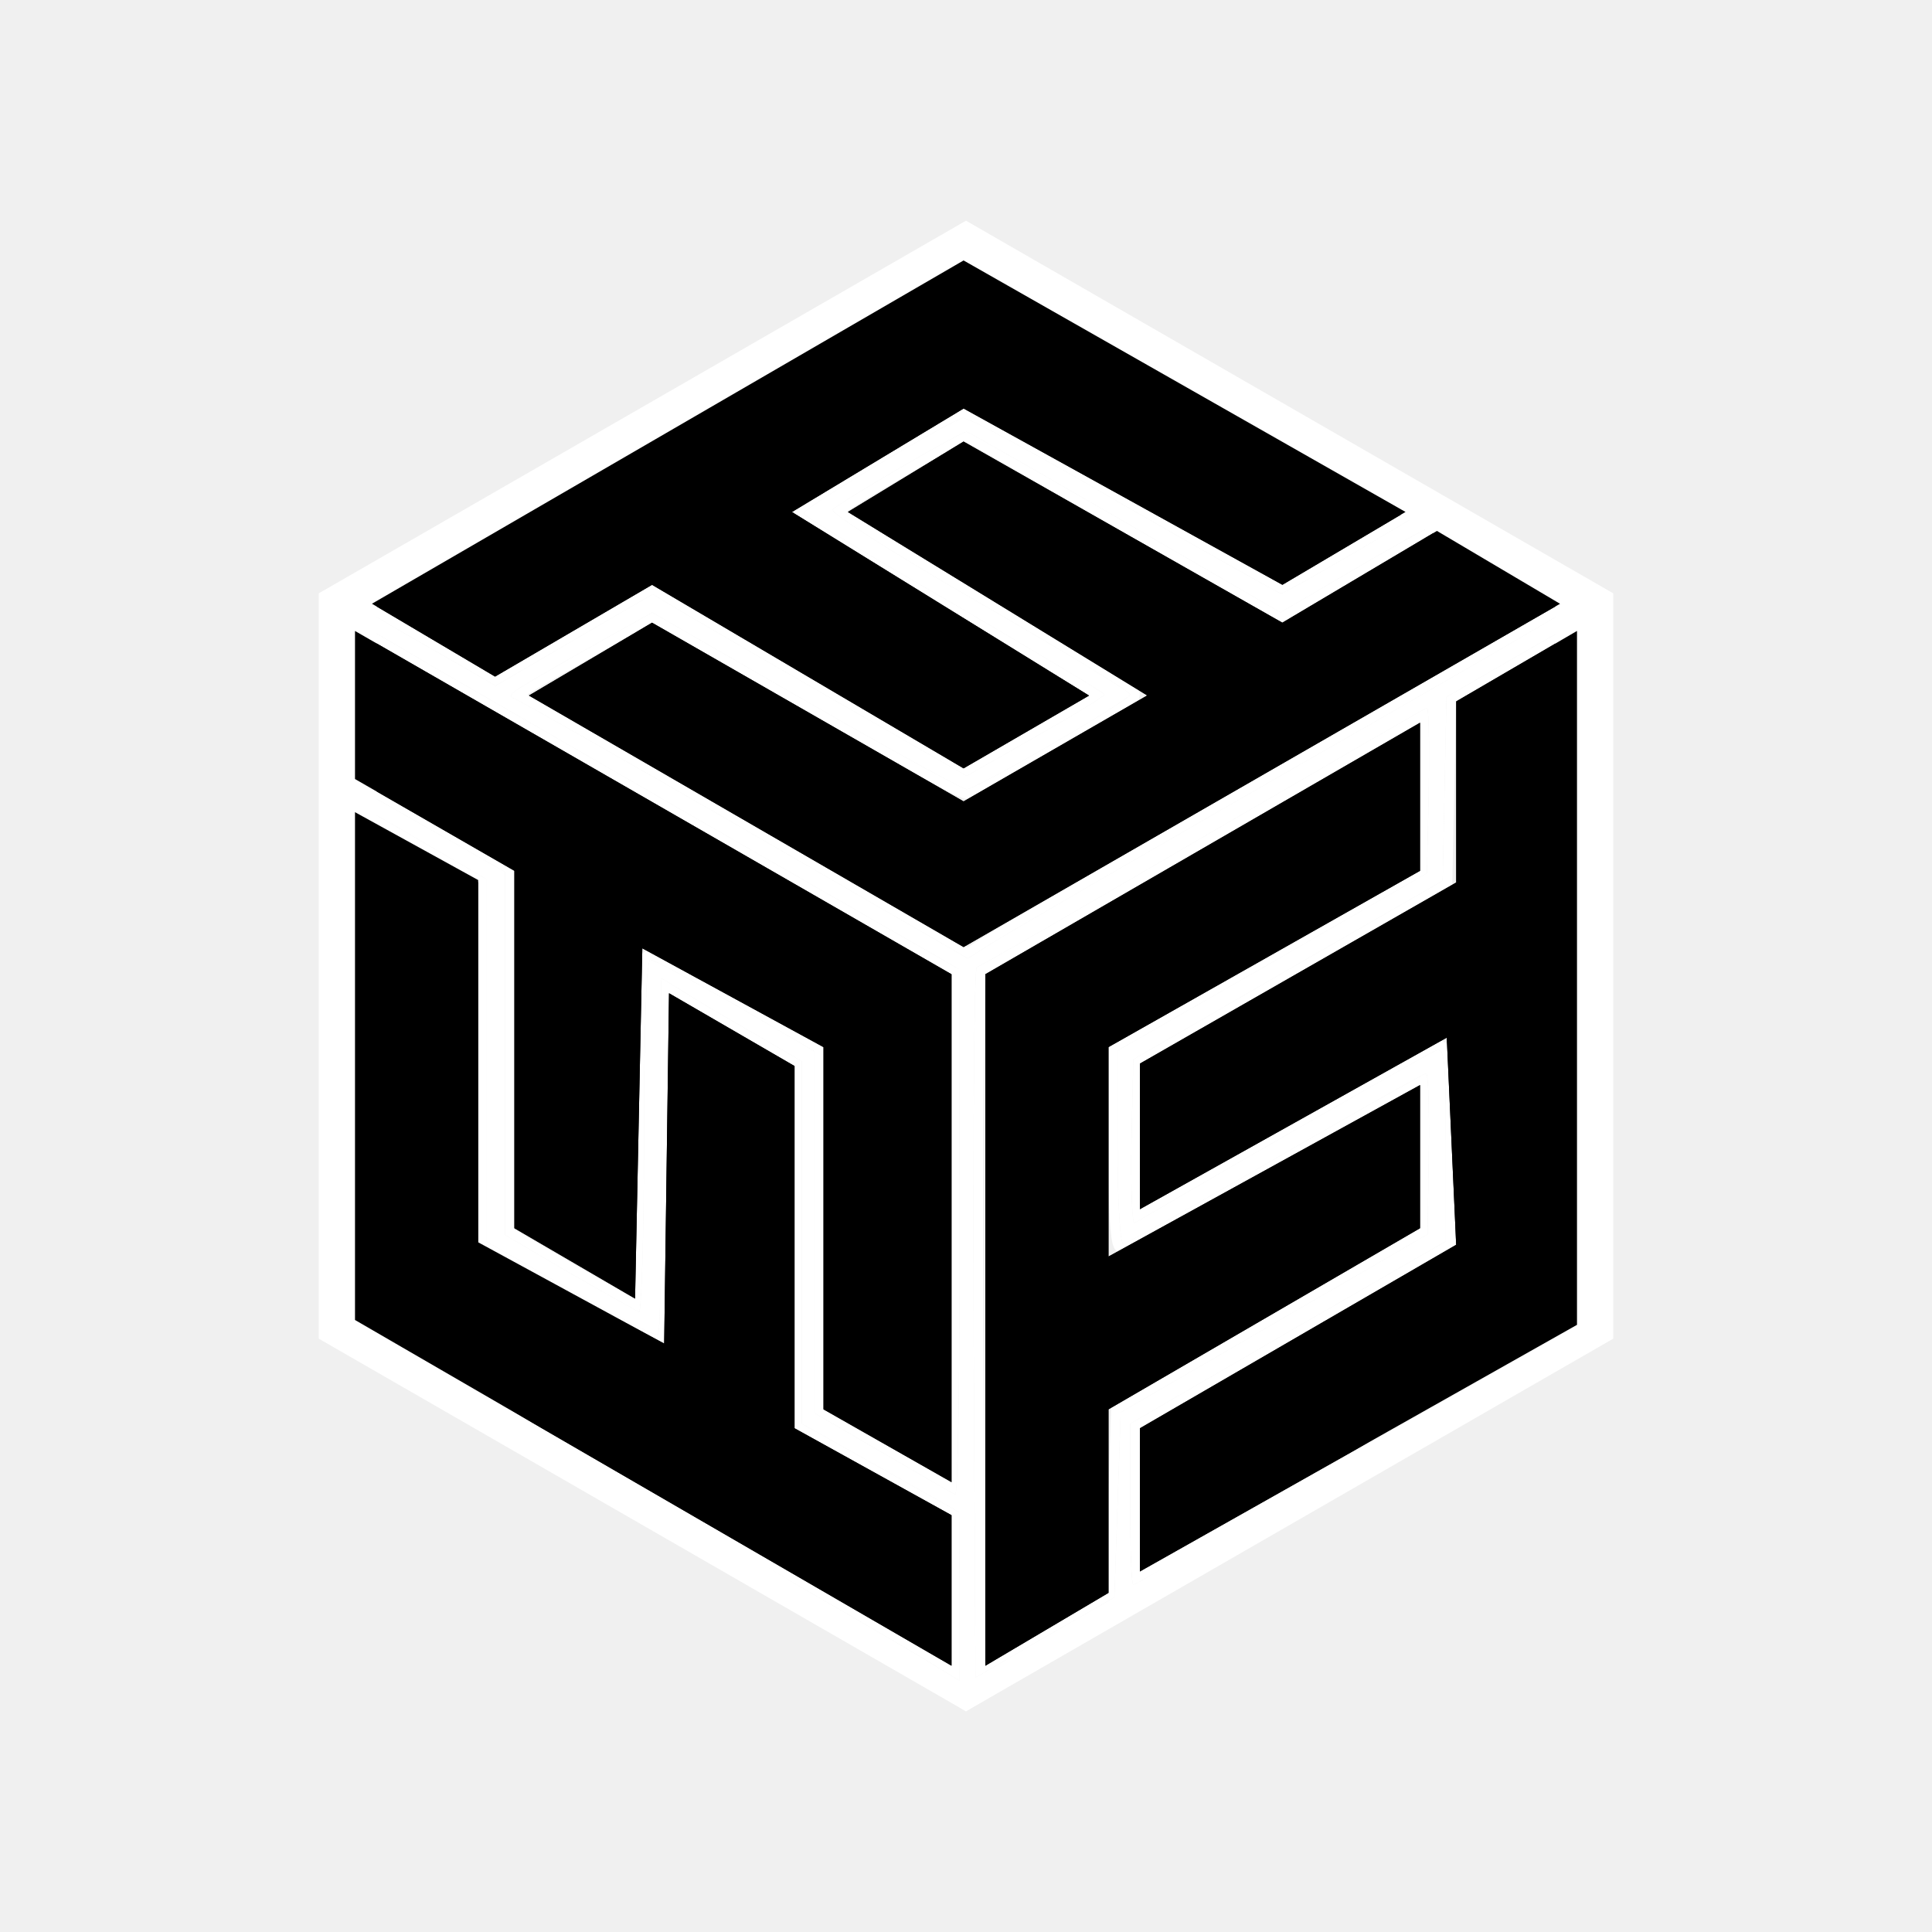
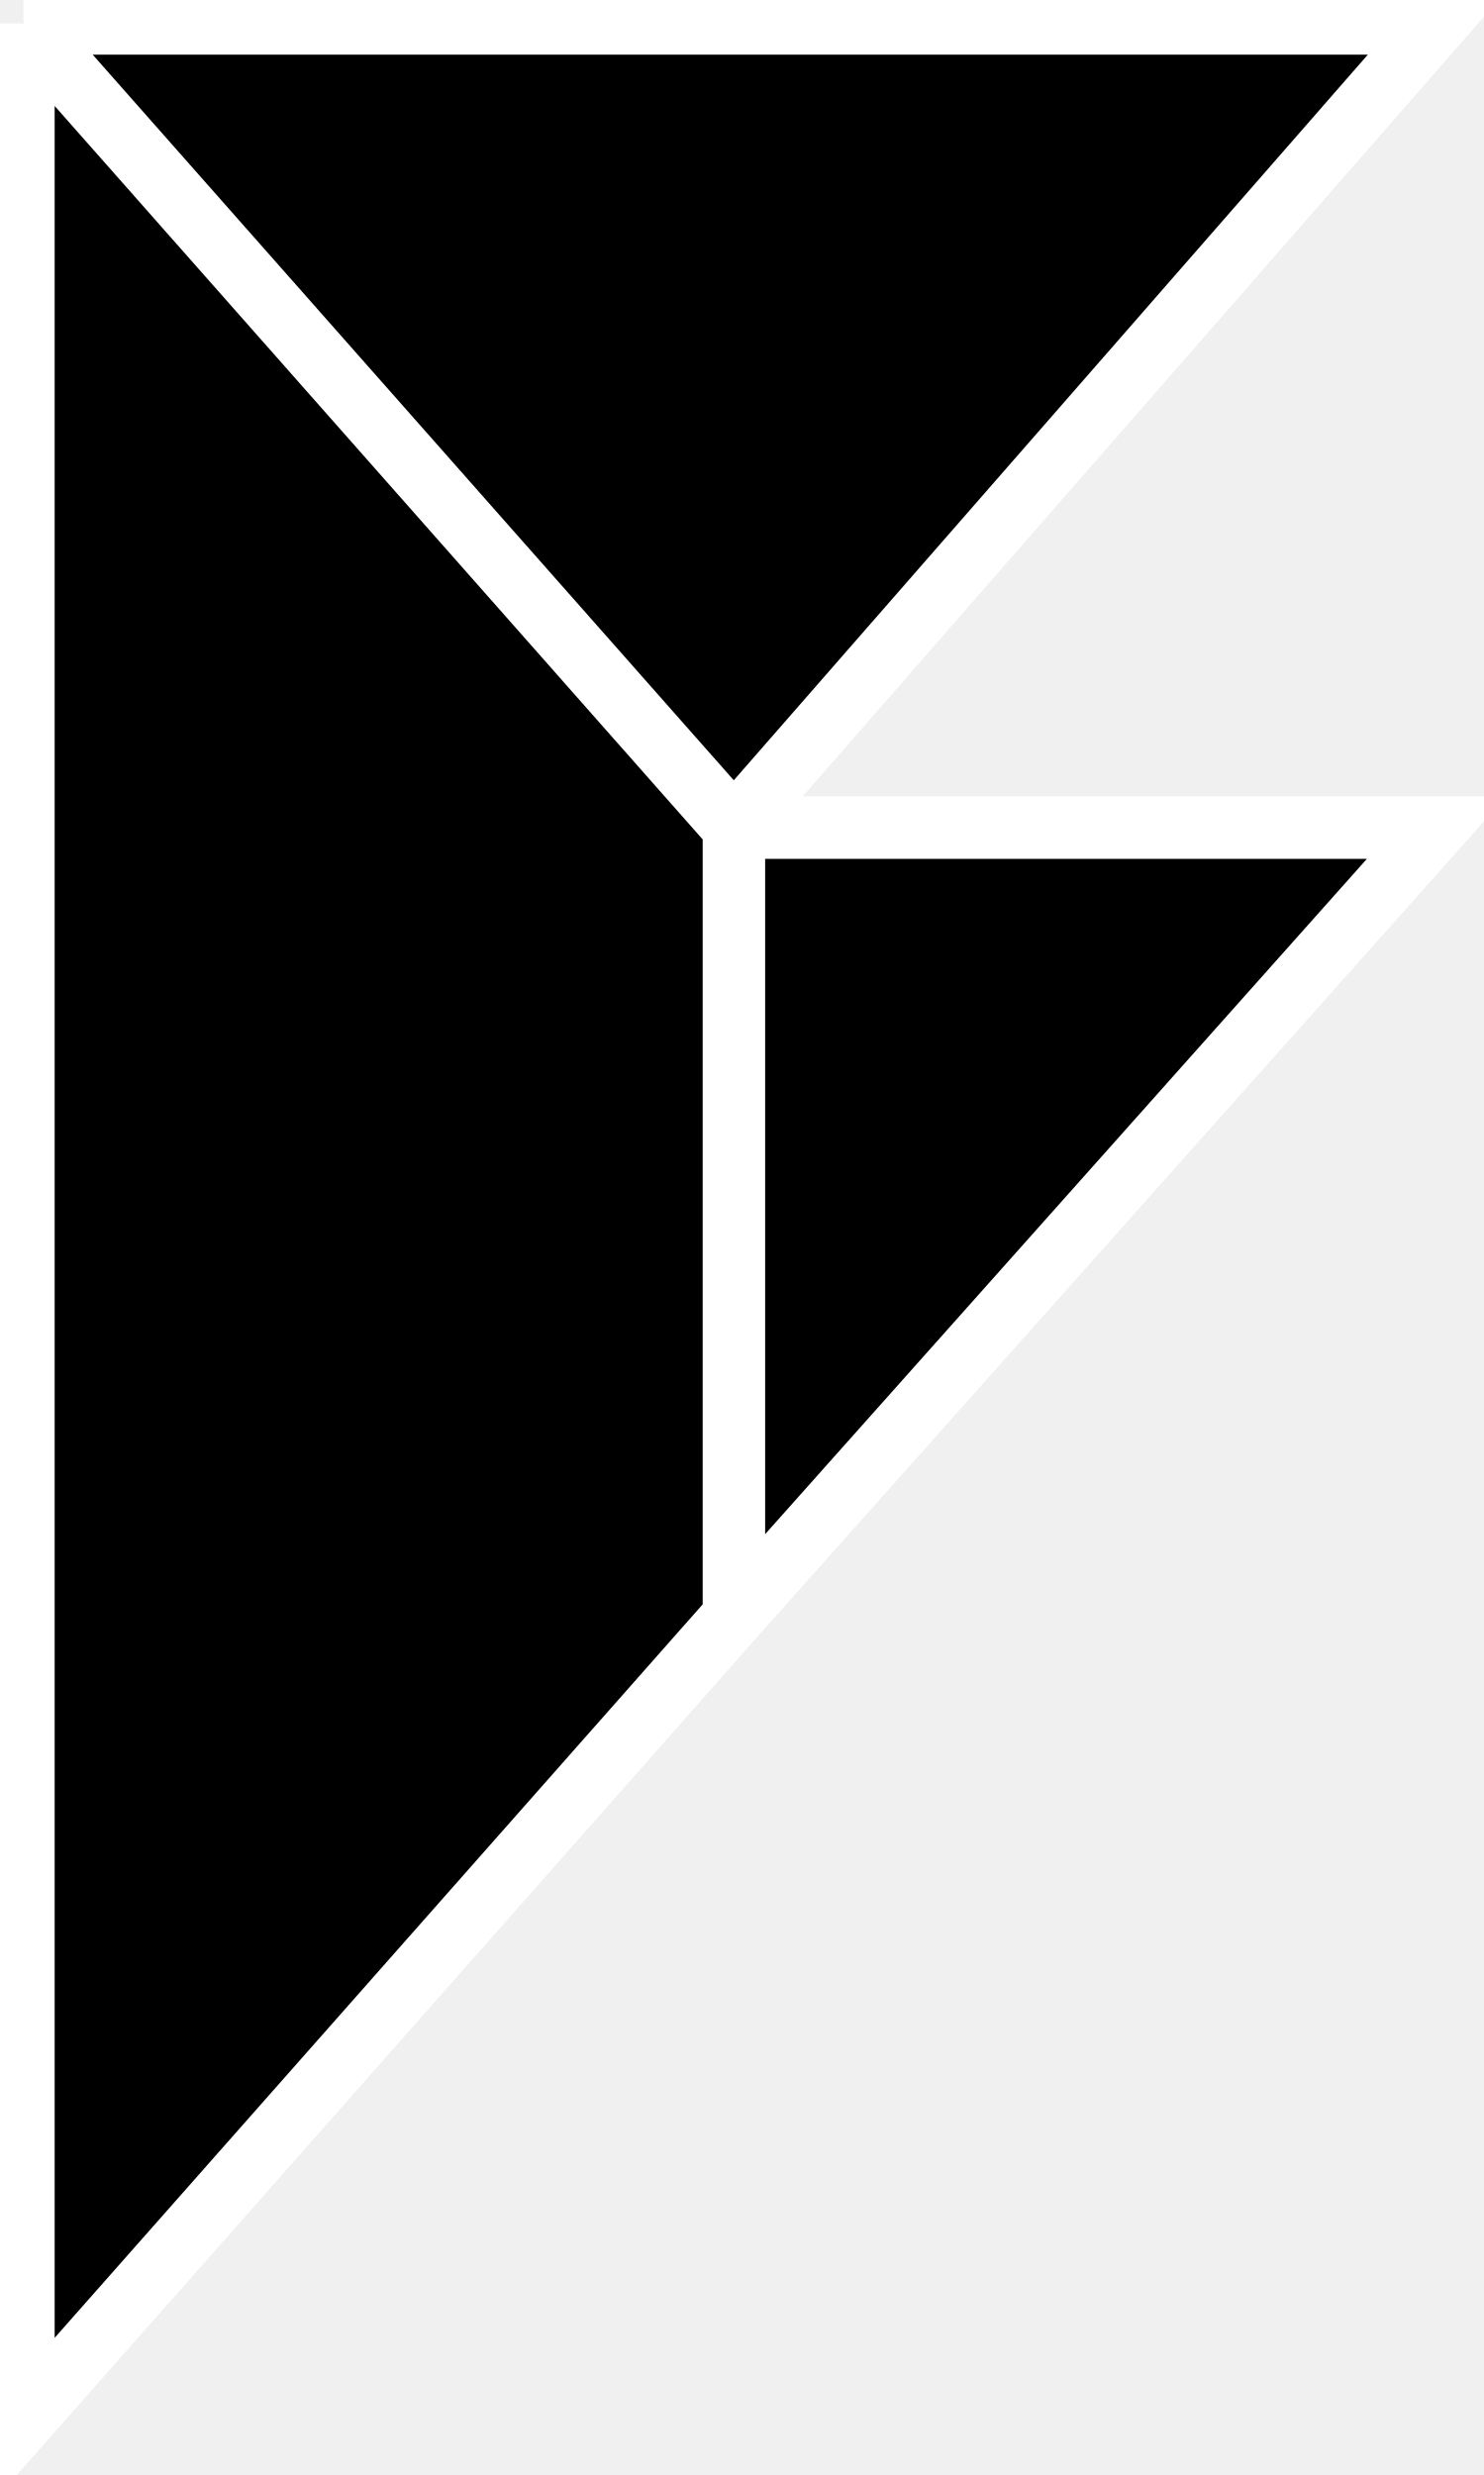
- <svg xmlns="http://www.w3.org/2000/svg" width="400" height="400" viewBox="0 0 400 400" fill="none">
-   <mask id="a" maskUnits="userSpaceOnUse" x="66.627" y="45.895" width="267" height="309" fill="#000">
-     <path fill="#fff" d="M66.627 45.895h267v309h-267z" />
-     <path d="m133.987 86.275-65.36 37.777v152.026l65.621 37.909L200 351.895l65.621-37.908 65.752-37.909V123.922l-65.36-37.778C230.065 65.359 200.392 48.366 200 48.366s-30.065 17.124-66.013 37.909m104.837-12.288c20.653 12.026 41.699 24.183 46.666 26.928l8.889 5.229-14.118 8.366c-7.843 4.575-14.64 8.366-15.032 8.366s-15.033-8.235-32.549-18.301c-17.386-10.196-32.419-18.3-33.334-18.04-3.398.916-33.333 18.824-32.941 19.74.131.653 14.249 9.15 31.373 18.954 16.993 9.934 30.849 18.17 30.849 18.562s-6.405 4.314-14.248 8.758l-14.248 8.105-28.497-16.34c-15.686-9.02-30.327-17.517-32.418-18.824l-4.053-2.483-16.209 9.411-16.34 9.543-14.77-8.497c-14.25-8.105-14.772-8.497-11.766-10.065 1.569-.915 29.804-17.255 62.484-36.34 32.68-18.954 60.131-34.64 61.046-34.64.784-.131 18.431 9.673 39.216 21.568m-5.883 34.118 32.157 18.692 15.686-9.15c8.628-5.098 16.209-9.15 16.602-9.15 2.222 0 29.281 16.34 28.366 16.993-.523.523-26.798 15.817-58.432 33.856-31.634 18.17-59.608 34.38-62.222 36.079l-4.706 3.006-46.144-26.666c-25.359-14.641-46.797-26.798-47.581-27.059-1.961-.784-1.961-.784 14.117-9.935l14.249-7.974 31.764 18.301c17.517 10.065 32.419 18.301 33.334 18.301 2.091 0 33.856-18.432 33.856-19.608 0-.654-14.118-9.15-31.373-19.085s-30.849-18.562-30.196-19.216c1.7-1.699 26.798-16.34 27.713-16.078.392 0 15.163 8.496 32.81 18.693M83.268 134.248c5.752 3.53 34.118 19.739 62.876 36.34l52.418 30.066.131 54.64c0 30.065-.392 54.379-.915 54.118-.654-.262-7.32-4.183-15.033-8.628l-14.118-8.235v-74.902l-16.339-9.542c-9.02-5.098-16.863-9.412-17.647-9.412-.785 0-1.308 13.072-1.308 36.732 0 20.131-.523 36.47-1.045 36.209-.523-.261-7.059-3.922-14.38-8.105l-13.333-7.843v-75.163l-16.34-9.281-16.34-9.281v-16.994c0-9.281.262-16.862.393-16.862.261 0 5.228 2.745 10.98 6.143m244.837 67.19-.654 73.333-16.34 9.412c-47.059 27.32-75.948 43.922-76.47 43.922-.393 0-.654-7.451-.654-16.732v-16.602l32.68-18.954 32.679-18.824v-20.13c0-17.778-.261-20-2.091-19.347-1.438.523-41.438 23.399-62.353 35.687-.523.261-.784-7.19-.654-16.602l.393-17.255 32.026-18.562 32.026-18.431.392-19.085.392-18.954 13.987-8.105c7.712-4.444 14.248-8.104 14.641-8.104.392 0 .392 32.941 0 73.333m-32.288-37.909-.392 17.255-32.026 18.432-32.026 18.3v20c0 10.981.522 20 1.176 20s14.771-7.973 31.503-17.647 30.85-17.647 31.242-17.647.654 7.451.523 16.602l-.261 16.732-31.765 18.431-31.765 18.431-.653 19.216-.654 19.085-14.379 8.235-14.379 8.366-.392-73.333c-.131-40.261.13-73.464.653-73.726.654-.13 21.7-12.287 46.798-26.928 25.228-14.64 46.013-26.666 46.405-26.797s.523 7.582.392 16.993M86.928 173.987l13.726 7.974v75.032l17.254 9.935c9.543 5.49 17.778 9.804 18.301 9.412s.784-17.124.654-37.124c-.131-20.131-.131-36.602.13-36.602.131 0 2.484 1.438 5.229 3.138 2.615 1.699 9.151 5.49 14.379 8.496l9.412 5.491v75.032l16.34 9.151 16.209 9.15.131 17.386v17.516l-4.314-2.615c-2.222-1.568-30.719-18.039-63.006-36.732l-58.824-33.986-.392-54.249c-.13-29.934 0-54.379.392-54.379s6.928 3.529 14.38 7.974" />
-   </mask>
-   <path d="m133.987 86.275-65.36 37.777v152.026l65.621 37.909L200 351.895l65.621-37.908 65.752-37.909V123.922l-65.36-37.778C230.065 65.359 200.392 48.366 200 48.366s-30.065 17.124-66.013 37.909m104.837-12.288c20.653 12.026 41.699 24.183 46.666 26.928l8.889 5.229-14.118 8.366c-7.843 4.575-14.64 8.366-15.032 8.366s-15.033-8.235-32.549-18.301c-17.386-10.196-32.419-18.3-33.334-18.04-3.398.916-33.333 18.824-32.941 19.74.131.653 14.249 9.15 31.373 18.954 16.993 9.934 30.849 18.17 30.849 18.562s-6.405 4.314-14.248 8.758l-14.248 8.105-28.497-16.34c-15.686-9.02-30.327-17.517-32.418-18.824l-4.053-2.483-16.209 9.411-16.34 9.543-14.77-8.497c-14.25-8.105-14.772-8.497-11.766-10.065 1.569-.915 29.804-17.255 62.484-36.34 32.68-18.954 60.131-34.64 61.046-34.64.784-.131 18.431 9.673 39.216 21.568m-5.883 34.118 32.157 18.692 15.686-9.15c8.628-5.098 16.209-9.15 16.602-9.15 2.222 0 29.281 16.34 28.366 16.993-.523.523-26.798 15.817-58.432 33.856-31.634 18.17-59.608 34.38-62.222 36.079l-4.706 3.006-46.144-26.666c-25.359-14.641-46.797-26.798-47.581-27.059-1.961-.784-1.961-.784 14.117-9.935l14.249-7.974 31.764 18.301c17.517 10.065 32.419 18.301 33.334 18.301 2.091 0 33.856-18.432 33.856-19.608 0-.654-14.118-9.15-31.373-19.085s-30.849-18.562-30.196-19.216c1.7-1.699 26.798-16.34 27.713-16.078.392 0 15.163 8.496 32.81 18.693M83.268 134.248c5.752 3.53 34.118 19.739 62.876 36.34l52.418 30.066.131 54.64c0 30.065-.392 54.379-.915 54.118-.654-.262-7.32-4.183-15.033-8.628l-14.118-8.235v-74.902l-16.339-9.542c-9.02-5.098-16.863-9.412-17.647-9.412-.785 0-1.308 13.072-1.308 36.732 0 20.131-.523 36.47-1.045 36.209-.523-.261-7.059-3.922-14.38-8.105l-13.333-7.843v-75.163l-16.34-9.281-16.34-9.281v-16.994c0-9.281.262-16.862.393-16.862.261 0 5.228 2.745 10.98 6.143m244.837 67.19-.654 73.333-16.34 9.412c-47.059 27.32-75.948 43.922-76.47 43.922-.393 0-.654-7.451-.654-16.732v-16.602l32.68-18.954 32.679-18.824v-20.13c0-17.778-.261-20-2.091-19.347-1.438.523-41.438 23.399-62.353 35.687-.523.261-.784-7.19-.654-16.602l.393-17.255 32.026-18.562 32.026-18.431.392-19.085.392-18.954 13.987-8.105c7.712-4.444 14.248-8.104 14.641-8.104.392 0 .392 32.941 0 73.333m-32.288-37.909-.392 17.255-32.026 18.432-32.026 18.3v20c0 10.981.522 20 1.176 20s14.771-7.973 31.503-17.647 30.85-17.647 31.242-17.647.654 7.451.523 16.602l-.261 16.732-31.765 18.431-31.765 18.431-.653 19.216-.654 19.085-14.379 8.235-14.379 8.366-.392-73.333c-.131-40.261.13-73.464.653-73.726.654-.13 21.7-12.287 46.798-26.928 25.228-14.64 46.013-26.666 46.405-26.797s.523 7.582.392 16.993M86.928 173.987l13.726 7.974v75.032l17.254 9.935c9.543 5.49 17.778 9.804 18.301 9.412s.784-17.124.654-37.124c-.131-20.131-.131-36.602.13-36.602.131 0 2.484 1.438 5.229 3.138 2.615 1.699 9.151 5.49 14.379 8.496l9.412 5.491v75.032l16.34 9.151 16.209 9.15.131 17.386v17.516l-4.314-2.615c-2.222-1.568-30.719-18.039-63.006-36.732l-58.824-33.986-.392-54.249c-.13-29.934 0-54.379.392-54.379s6.928 3.529 14.38 7.974" fill="#fff" />
-   <path d="m133.987 86.275-65.36 37.777v152.026l65.621 37.909L200 351.895l65.621-37.908 65.752-37.909V123.922l-65.36-37.778C230.065 65.359 200.392 48.366 200 48.366s-30.065 17.124-66.013 37.909Zm104.837-12.288c20.653 12.026 41.699 24.183 46.666 26.928l8.889 5.229-14.118 8.366c-7.843 4.575-14.64 8.366-15.032 8.366s-15.033-8.235-32.549-18.301c-17.386-10.196-32.419-18.3-33.334-18.04-3.398.916-33.333 18.824-32.941 19.74.131.653 14.249 9.15 31.373 18.954 16.993 9.934 30.849 18.17 30.849 18.562s-6.405 4.314-14.248 8.758l-14.248 8.105-28.497-16.34c-15.686-9.02-30.327-17.517-32.418-18.824l-4.053-2.483-16.209 9.411-16.34 9.543-14.77-8.497c-14.25-8.105-14.772-8.497-11.766-10.065 1.569-.915 29.804-17.255 62.484-36.34 32.68-18.954 60.131-34.64 61.046-34.64.784-.131 18.431 9.673 39.216 21.568Zm-5.883 34.118 32.157 18.692 15.686-9.15c8.628-5.098 16.209-9.15 16.602-9.15 2.222 0 29.281 16.34 28.366 16.993-.523.523-26.798 15.817-58.432 33.856-31.634 18.17-59.608 34.38-62.222 36.079l-4.706 3.006-46.144-26.666c-25.359-14.641-46.797-26.798-47.581-27.059-1.961-.784-1.961-.784 14.117-9.935l14.249-7.974 31.764 18.301c17.517 10.065 32.419 18.301 33.334 18.301 2.091 0 33.856-18.432 33.856-19.608 0-.654-14.118-9.15-31.373-19.085s-30.849-18.562-30.196-19.216c1.7-1.699 26.798-16.34 27.713-16.078.392 0 15.163 8.496 32.81 18.693ZM83.268 134.248c5.752 3.53 34.118 19.739 62.876 36.34l52.418 30.066.131 54.64c0 30.065-.392 54.379-.915 54.118-.654-.262-7.32-4.183-15.033-8.628l-14.118-8.235v-74.902l-16.339-9.542c-9.02-5.098-16.863-9.412-17.647-9.412-.785 0-1.308 13.072-1.308 36.732 0 20.131-.523 36.47-1.045 36.209-.523-.261-7.059-3.922-14.38-8.105l-13.333-7.843v-75.163l-16.34-9.281-16.34-9.281v-16.994c0-9.281.262-16.862.393-16.862.261 0 5.228 2.745 10.98 6.143Zm244.837 67.19-.654 73.333-16.34 9.412c-47.059 27.32-75.948 43.922-76.47 43.922-.393 0-.654-7.451-.654-16.732v-16.602l32.68-18.954 32.679-18.824v-20.13c0-17.778-.261-20-2.091-19.347-1.438.523-41.438 23.399-62.353 35.687-.523.261-.784-7.19-.654-16.602l.393-17.255 32.026-18.562 32.026-18.431.392-19.085.392-18.954 13.987-8.105c7.712-4.444 14.248-8.104 14.641-8.104.392 0 .392 32.941 0 73.333Zm-32.288-37.909-.392 17.255-32.026 18.432-32.026 18.3v20c0 10.981.522 20 1.176 20s14.771-7.973 31.503-17.647 30.85-17.647 31.242-17.647.654 7.451.523 16.602l-.261 16.732-31.765 18.431-31.765 18.431-.653 19.216-.654 19.085-14.379 8.235-14.379 8.366-.392-73.333c-.131-40.261.13-73.464.653-73.726.654-.13 21.7-12.287 46.798-26.928 25.228-14.64 46.013-26.666 46.405-26.797s.523 7.582.392 16.993ZM86.928 173.987l13.726 7.974v75.032l17.254 9.935c9.543 5.49 17.778 9.804 18.301 9.412s.784-17.124.654-37.124c-.131-20.131-.131-36.602.13-36.602.131 0 2.484 1.438 5.229 3.138 2.615 1.699 9.151 5.49 14.379 8.496l9.412 5.491v75.032l16.34 9.151 16.209 9.15.131 17.386v17.516l-4.314-2.615c-2.222-1.568-30.719-18.039-63.006-36.732l-58.824-33.986-.392-54.249c-.13-29.934 0-54.379.392-54.379s6.928 3.529 14.38 7.974Z" stroke="#fff" stroke-width="4" mask="url(#a)" />
-   <path d="M74 273V169.5L98.5 183v75l39.5 21 1-72.5 25 14.5v75l32.5 18v30z" fill="#000" />
-   <path d="M74 131.5V161l33 19v74l24 14 1.5-72.5 38.5 21v75l25.5 14.5V202zm125.5-77L78 125l24.5 14.5 32.5-19 64.5 38 25-14.5-61.5-38 36.5-22 66 36.5L290 106z" fill="#000" />
-   <path d="M135 129.5 110.5 144l89 51.5L322 125l-24.5-14.5-32 19-66-37.5-23 14 62 38-39 22.5zM204.5 344V202l89-51.5V180L229 216.5V261l64.5-35.5V254L229 291.5v38z" fill="#000" />
-   <path d="m326 131.5-24 14V183l-65.5 37.5v29L300 214l2 44-65.5 38v28.5L326 274z" fill="#000" />
-   <path d="M74 273V169.5L98.5 183v75l39.5 21 1-72.5 25 14.5v75l32.5 18v30z" stroke="#000" />
-   <path d="M74 131.5V161l33 19v74l24 14 1.5-72.5 38.5 21v75l25.5 14.5V202zm125.5-77L78 125l24.5 14.5 32.5-19 64.5 38 25-14.5-61.5-38 36.5-22 66 36.5L290 106z" stroke="#000" />
-   <path d="M135 129.5 110.5 144l89 51.5L322 125l-24.5-14.5-32 19-66-37.5-23 14 62 38-39 22.5zM204.5 344V202l89-51.5V180L229 216.5V261l64.5-35.5V254L229 291.5v38z" stroke="#000" />
-   <path d="m326 131.5-24 14V183l-65.5 37.5v29L300 214l2 44-65.5 38v28.5L326 274z" stroke="#000" />
-   <path d="M200 48 68 124v152l132 76 132-76V124zm0 304L76 276V124l124-72 124 72v152z" fill="#fff" stroke="#fff" stroke-width="4" />
-   <path d="M74 273V169l24.5 13.5v75L138 279l1-72.5 25 14.5v75l32.5 18v30zm0-141.5V161l33 19v74l24 14 1.5-72.5 38.5 21v75l25.5 14.5V202zm125.5-77L78 125l24.5 14.5 32.5-19 64.5 38 25-14.5-61.5-38 36.5-22 66 36.5L290 106z" fill="#000" stroke="#000" />
-   <path d="M135 129.5 110.5 144l89 51.5L322 125l-24.5-14.5-32 19-66-37.5-23 14 62 38-39 22.5zM204.5 344V202l89-51.5V180L229 216.5V261l64.5-35.5V254L229 291.5v38zM326 131.5l-24 14V183l-65.5 37.5v29L300 214l2 44-65.5 38v28.5L326 274z" fill="#000" stroke="#000" />
+ <svg xmlns="http://www.w3.org/2000/svg" width="190" height="317" viewBox="0 0 190 317" fill="none">
+   <path d="M3 310V3H184L94 106H184L94 207L3 310Z" fill="black" />
+   <path d="M3 3V310L94 207M3 3H184L94 106M3 3L94 106M94 106H184L94 207M94 106V207" stroke="white" stroke-width="8" />
</svg>
